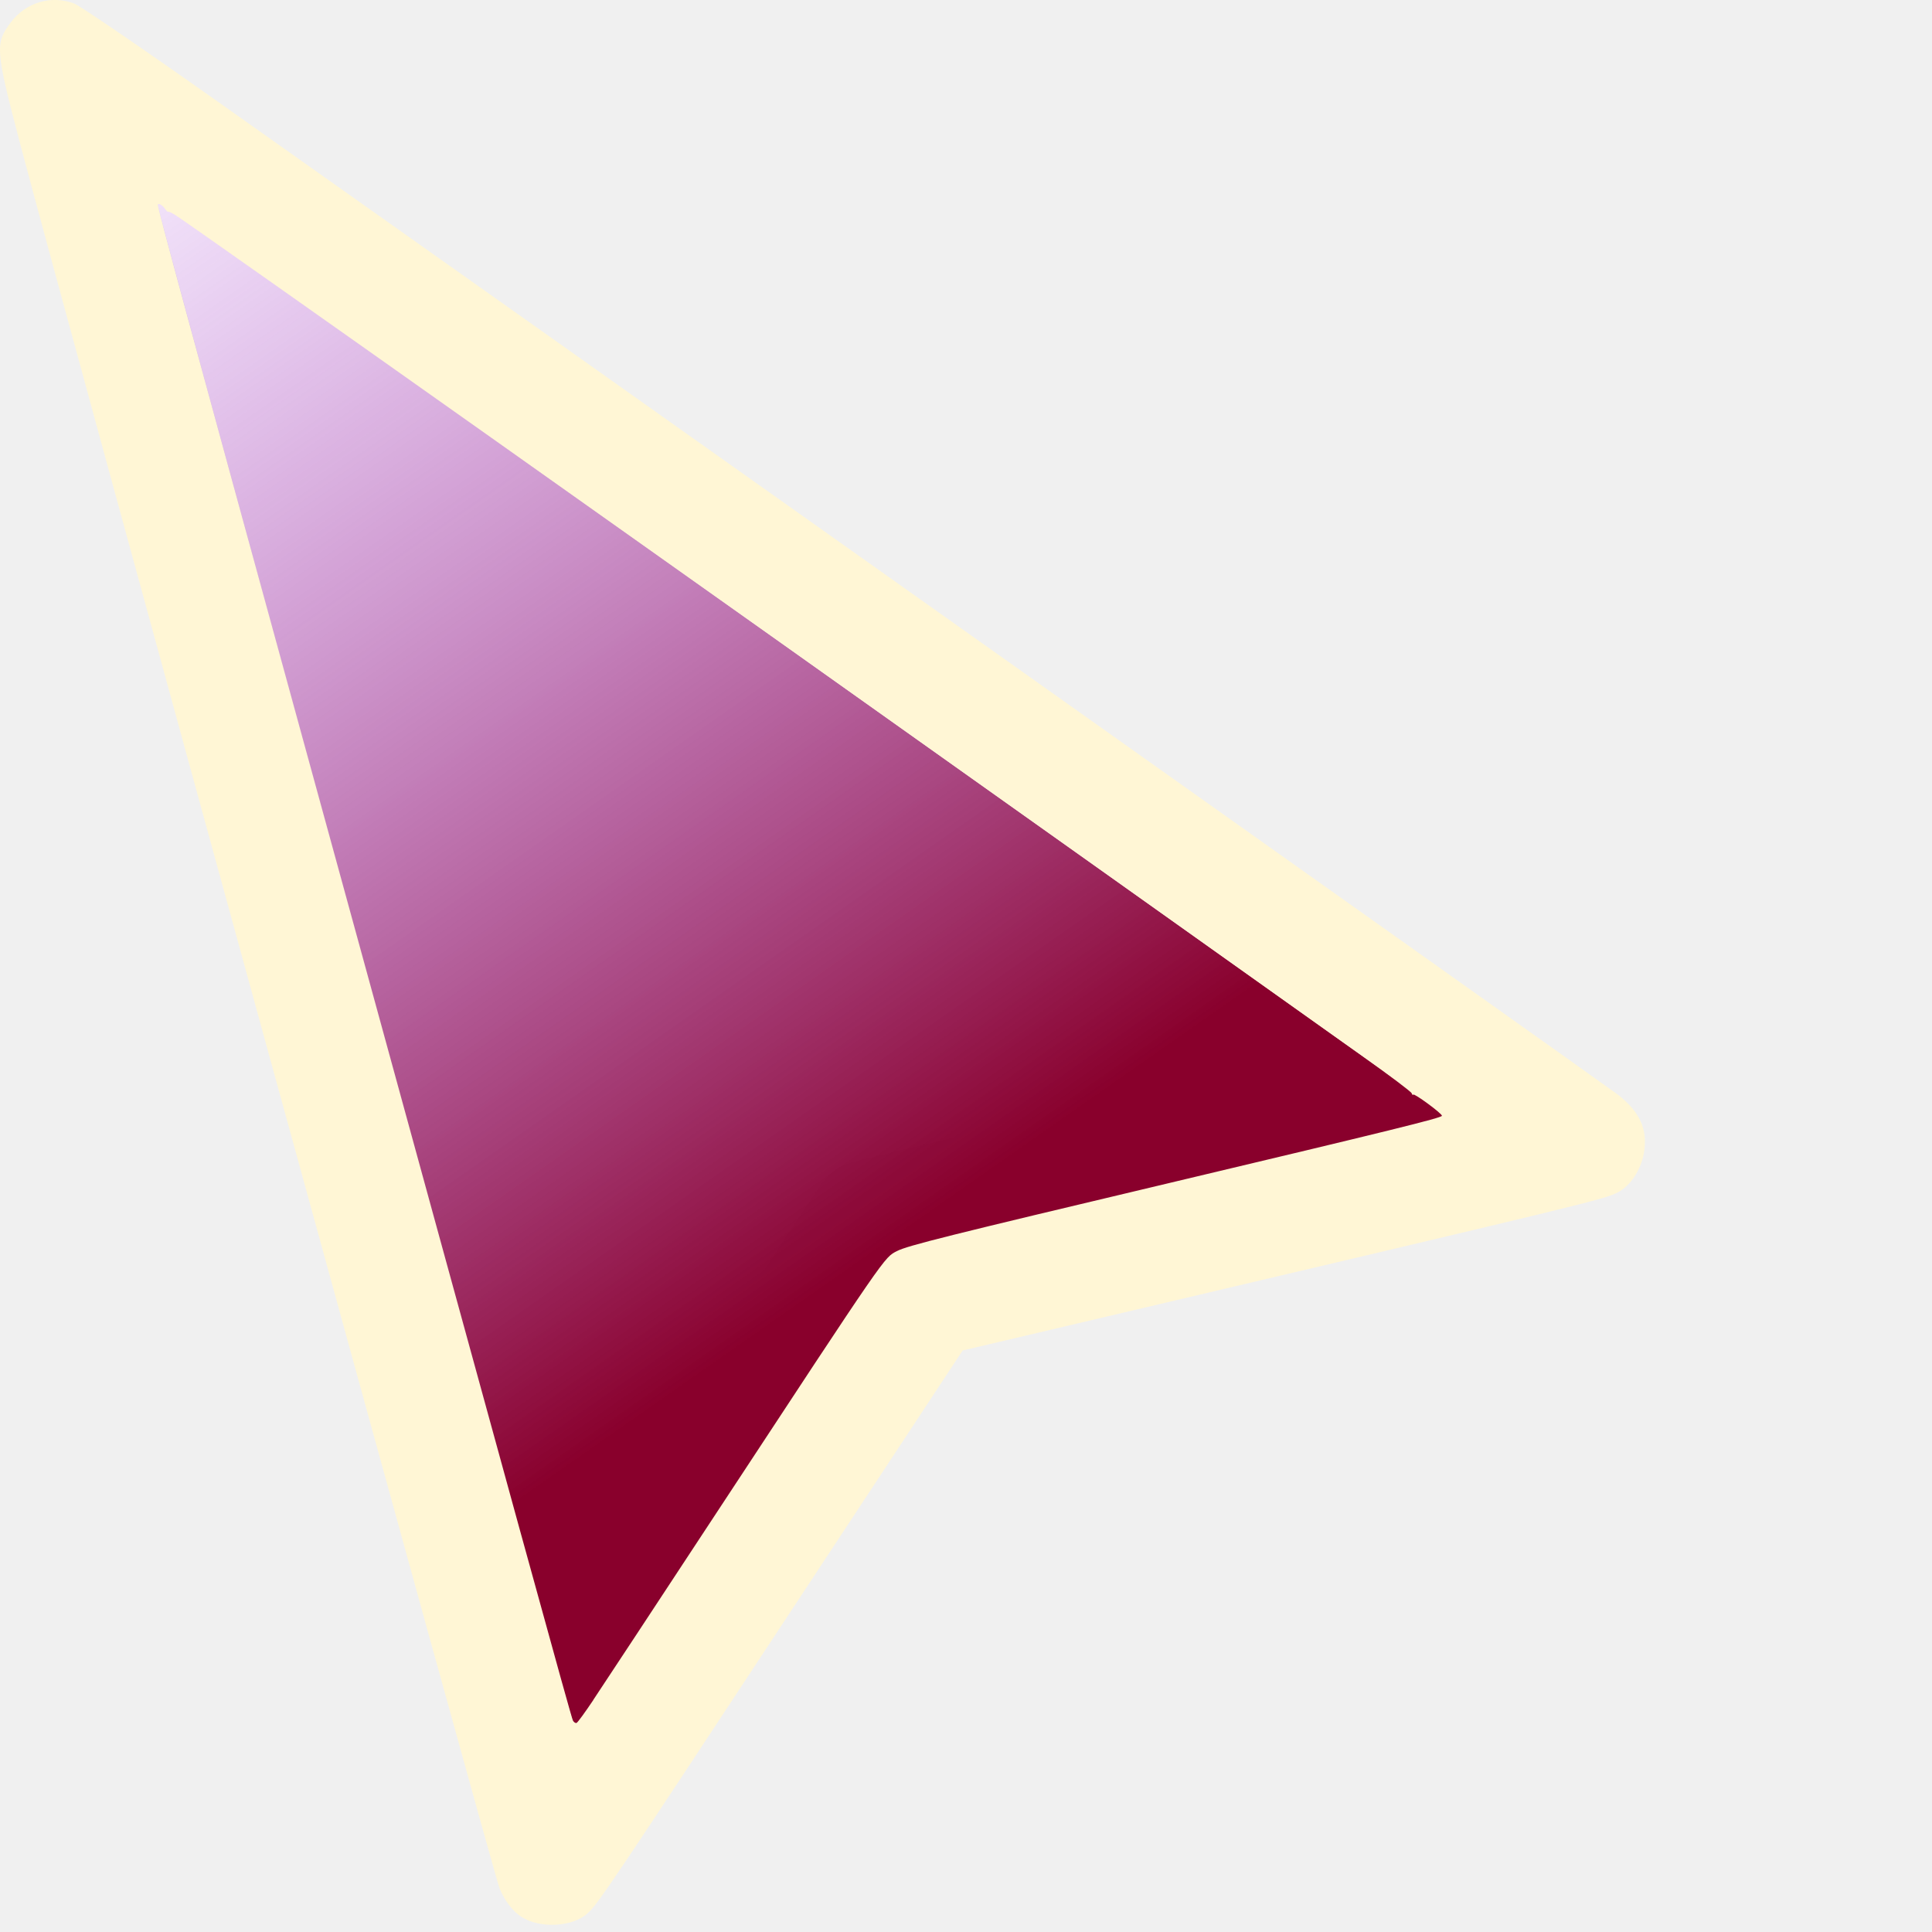
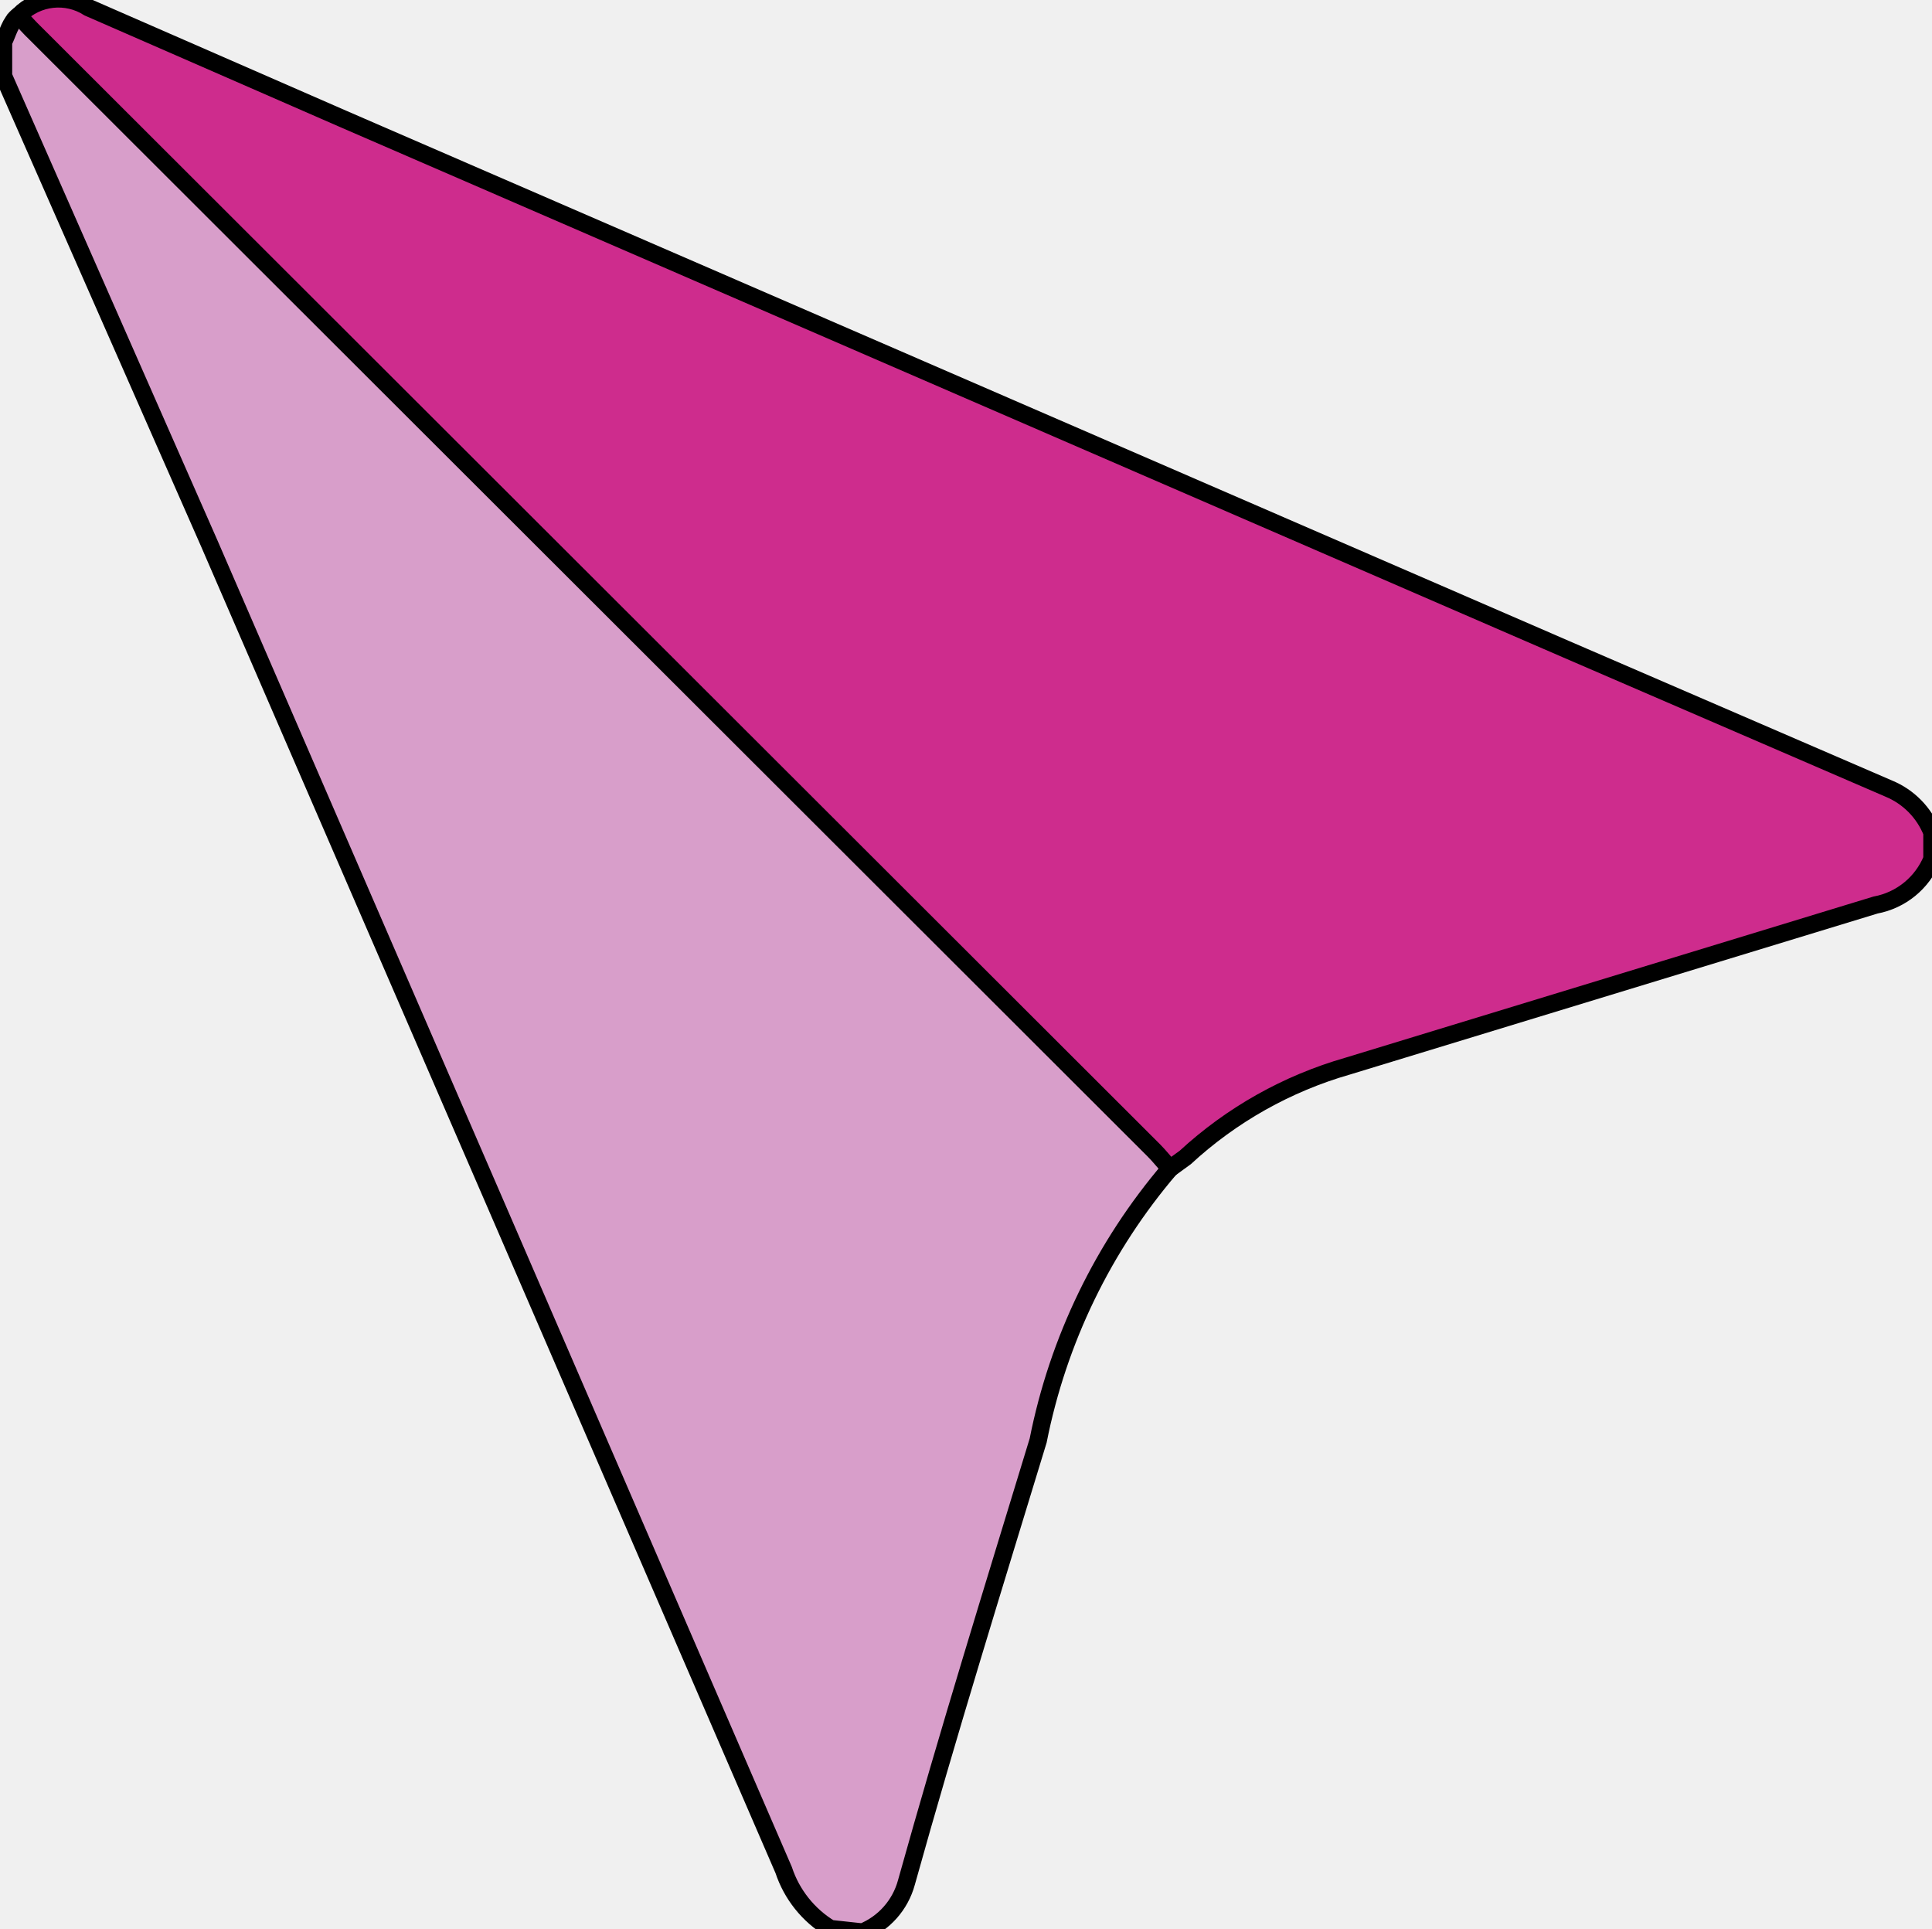
- <svg xmlns="http://www.w3.org/2000/svg" xmlns:xlink="http://www.w3.org/1999/xlink" id="Layer_3" style="enable-background:new 0 0 32 32;" version="1.1" viewBox="0 0 32 32" xml:space="preserve">
-   <defs id="defs9">
-     <linearGradient id="linearGradient1037">
-       <stop style="stop-color:#89002c;stop-opacity:1" offset="0" id="stop1033" />
-       <stop style="stop-color:#a13bef;stop-opacity:0" offset="1" id="stop1035" />
-     </linearGradient>
-     <linearGradient id="linearGradient1031">
-       <stop style="stop-color:#ff80e5;stop-opacity:1" offset="0" id="stop1027" />
-       <stop style="stop-color:#f4eeee;stop-opacity:1" offset="1" id="stop1029" />
-     </linearGradient>
-     <linearGradient xlink:href="#linearGradient1031" id="linearGradient872" x1="18.016" y1="18.002" x2="4.001" y2="4.121" gradientUnits="userSpaceOnUse" gradientTransform="matrix(1.003784,0,0,1.008333,-0.01202071,-0.02657088)" />
-     <linearGradient xlink:href="#linearGradient1037" id="linearGradient1039" x1="18.967" y1="19.26" x2="0.349" y2="0.622" gradientUnits="userSpaceOnUse" gradientTransform="matrix(0.9232573,0.1627952,-0.1627952,0.9232573,0.1603272,-0.1456492)" />
-   </defs>
-   <path style="fill:#ffffff;stroke-width:0.035" d="M 5.773,14.999 C 4.017,8.597 2.591,3.352 2.604,3.343 2.621,3.331 21.724,16.846 22.249,17.241 c 0.068,0.051 -0.305,0.145 -4.069,1.025 -4.062,0.949 -4.148,0.971 -4.349,1.112 -0.201,0.141 -0.251,0.214 -2.529,3.702 -1.279,1.957 -2.327,3.559 -2.33,3.558 -0.003,-5.21e-4 -1.442,-5.238 -3.198,-11.64 z" id="path13" />
-   <path style="fill:#ffffff;stroke-width:0.035" d="M 5.773,14.998 C 4.017,8.597 2.591,3.352 2.604,3.343 2.622,3.331 16.093,12.86 21.884,16.981 l 0.443,0.316 -4.081,0.958 c -2.244,0.527 -4.16,0.99 -4.256,1.03 -0.097,0.04 -0.234,0.136 -0.305,0.214 -0.071,0.078 -1.138,1.684 -2.371,3.569 -1.233,1.885 -2.266,3.46 -2.296,3.498 -0.048,0.063 -0.405,-1.21 -3.247,-11.568 z" id="path17" />
-   <path style="fill:url(#linearGradient1039);fill-opacity:1;stroke-width:0.038" d="M 7.405,21.034 C 2.961,4.771 2.579,3.361 2.604,3.343 c 0.014,-0.01 1.264,0.861 2.776,1.936 1.512,1.075 4.225,3.002 6.028,4.282 1.803,1.28 5.206,3.698 7.561,5.373 2.356,1.675 4.47,3.178 4.697,3.34 l 0.414,0.294 -4.212,0.993 c -4.826,1.138 -4.916,1.161 -5.089,1.305 -0.17,0.142 -0.15,0.113 -2.837,4.224 -1.292,1.977 -2.366,3.615 -2.386,3.639 -0.022,0.027 -0.88,-3.044 -2.151,-7.695 z" id="path21" />
-   <path style="fill:#fff6d5;fill-opacity:1;stroke-width:0.038" d="M 8.637,31.75 C 8.49,31.653 8.36,31.484 8.274,31.276 8.176,31.043 1.072,5.186 0.328,2.359 c -0.404,-1.537 -0.412,-1.638 -0.15,-1.987 0.25,-0.333 0.671,-0.458 1.052,-0.313 0.096,0.037 1.151,0.757 2.375,1.623 4.795,3.389 23.008,16.306 23.187,16.445 0.373,0.29 0.504,0.583 0.436,0.972 -0.049,0.278 -0.223,0.542 -0.429,0.648 -0.23,0.119 -0.294,0.135 -8.925,2.167 l -1.929,0.454 -0.273,0.413 c -0.15,0.227 -1.236,1.875 -2.413,3.663 -3.208,4.873 -3.344,5.076 -3.527,5.246 -0.245,0.228 -0.794,0.257 -1.096,0.058 z m 1.191,-3.596 c 0.136,-0.203 1.056,-1.6 2.045,-3.105 2.84,-4.32 2.769,-4.217 2.985,-4.328 0.172,-0.089 0.841,-0.256 4.507,-1.126 3.67,-0.872 4.512,-1.079 4.518,-1.114 0.006,-0.035 -0.47,-0.385 -0.477,-0.35 -0.003,0.014 -0.014,0.003 -0.025,-0.024 -0.011,-0.027 -0.373,-0.3 -0.805,-0.607 C 22.145,17.194 20.072,15.719 17.969,14.224 11.522,9.64 3.235,3.774 2.913,3.568 2.844,3.524 2.787,3.497 2.785,3.508 2.783,3.518 2.76,3.496 2.733,3.458 2.689,3.395 2.62,3.357 2.613,3.392 c -0.007,0.04 0.48,1.832 2.405,8.855 3.603,13.145 4.444,16.201 4.471,16.25 0.016,0.029 0.043,0.047 0.061,0.04 0.018,-0.007 0.143,-0.179 0.279,-0.382 z" id="path23" />
+ <svg xmlns="http://www.w3.org/2000/svg" viewBox="0 0 27.71 27.66">
+   <path d="M11.91,27.66a1.55,1.55,0,0,1-.67-.84Q7.12,17.29,3,7.79L.05,1.09s0,0,0-.06V.6C.11.49.14.32.27.22S.45.34.53.41L16.6,16.46c.08.08.22.14.18.3a8.57,8.57,0,0,0-1.89,3.9C14.25,22.76,13.6,24.85,13,27a1.07,1.07,0,0,1-.63.71Z" style="fill:#d89eca;stroke:#000;stroke-miterlimit:10;stroke-width:0.25px" />
+   <path d="M16.78,16.76c-.08-.09-.15-.18-.23-.26L.51.48A3,3,0,0,1,.27.22a.8.8,0,0,1,1-.11L4.91,1.7,22.46,9.31l4.63,2a1.13,1.13,0,0,1,.62.63v.38a1.09,1.09,0,0,1-.81.66l-7.57,2.31A5.79,5.79,0,0,0,17,16.6Z" style="fill:#ce2c8d;stroke:#000;stroke-miterlimit:10;stroke-width:0.25px" />
</svg>
